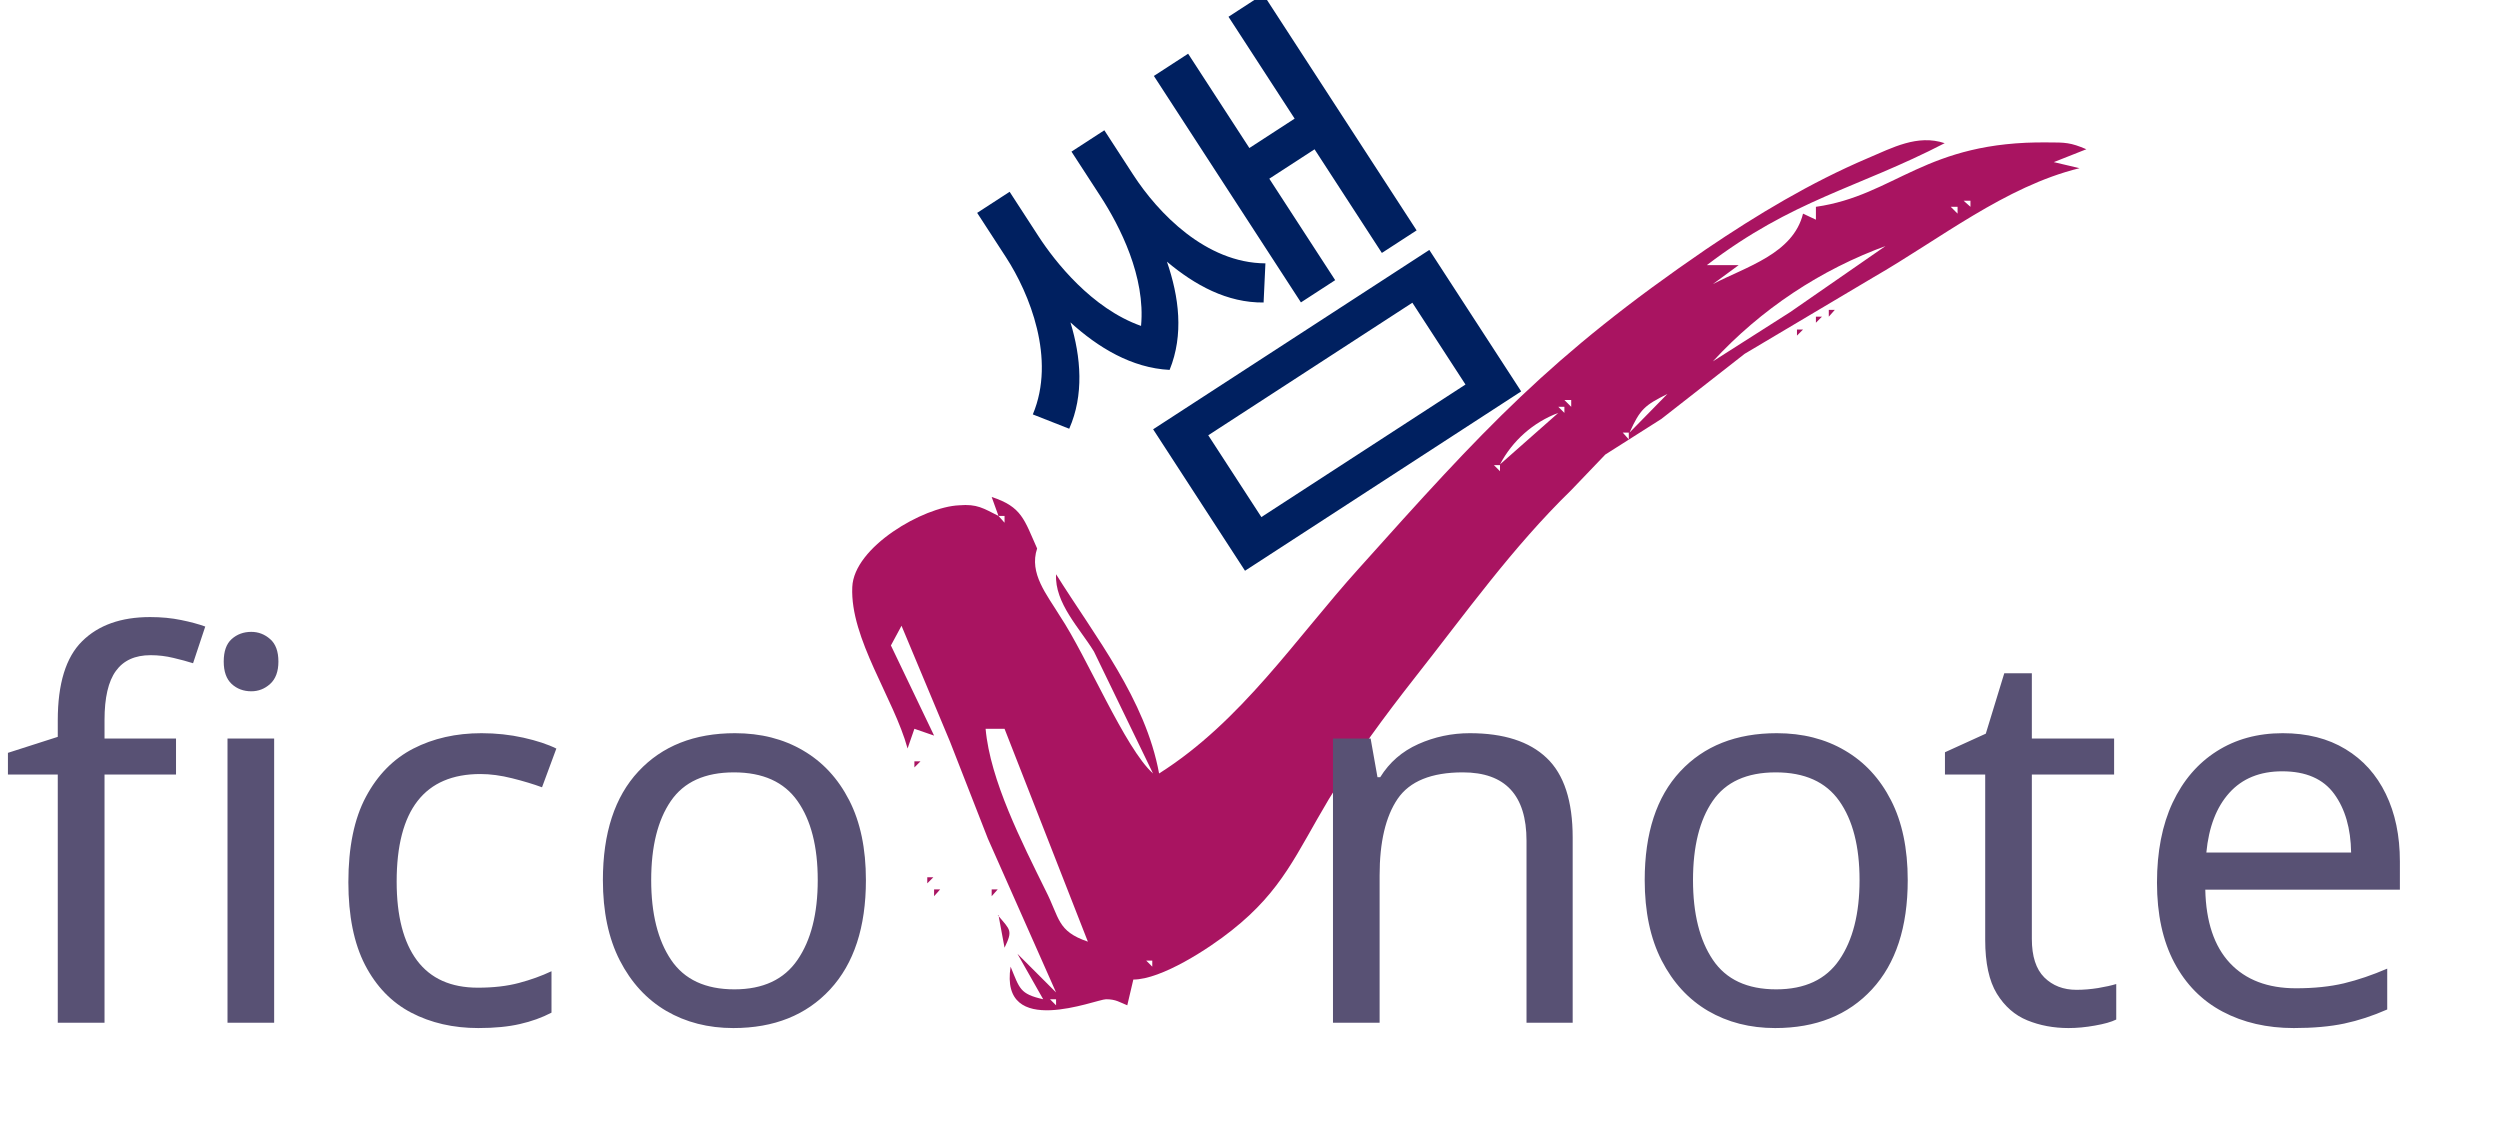
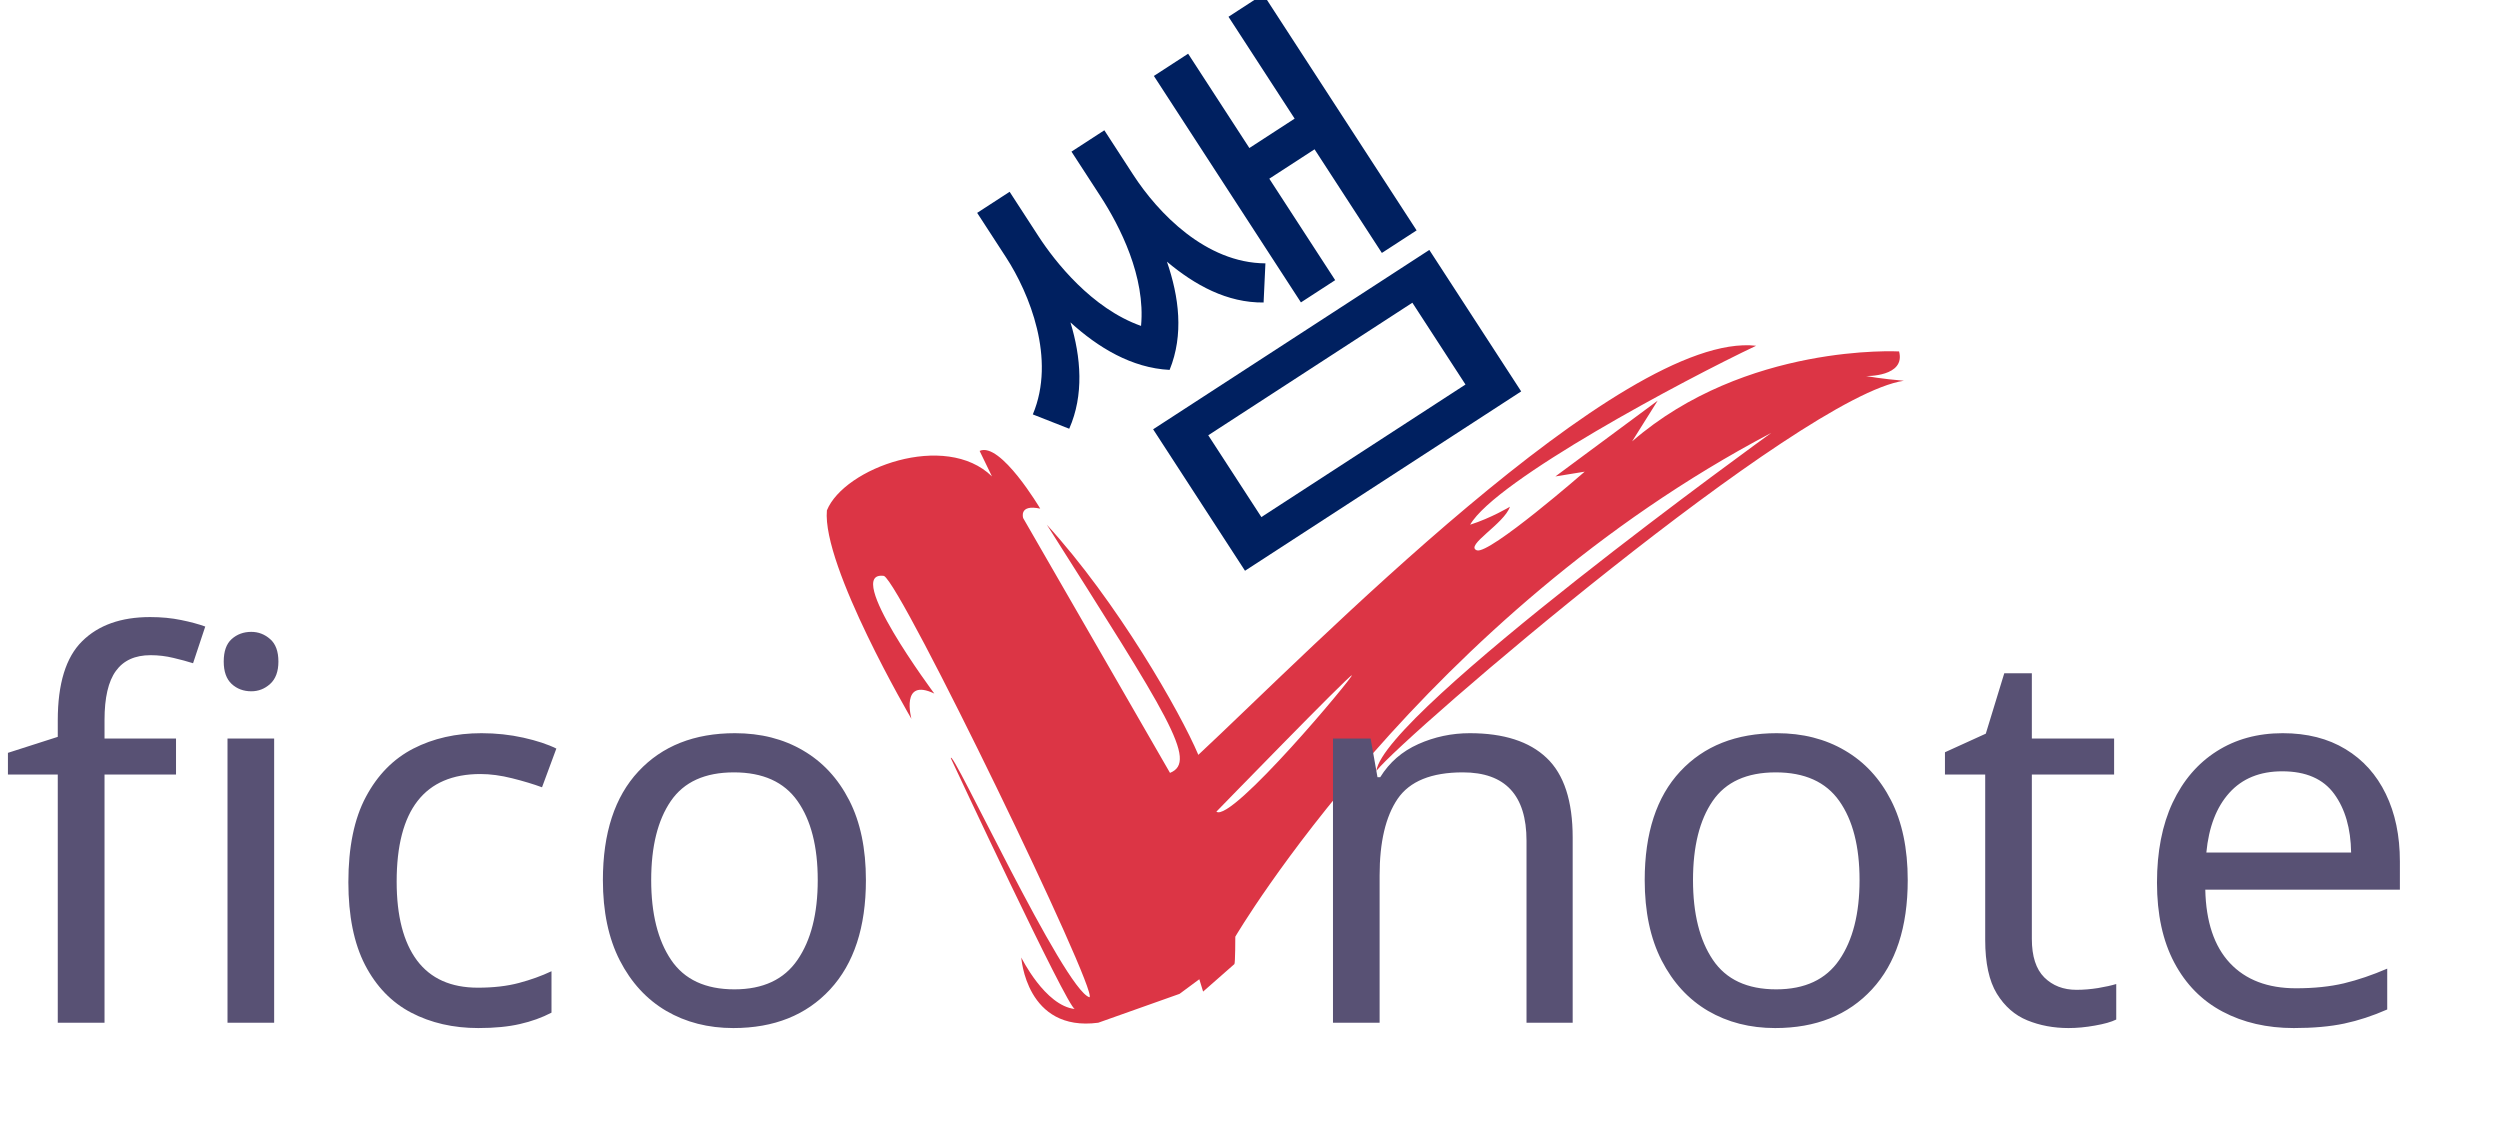
<svg xmlns="http://www.w3.org/2000/svg" viewBox="0 50 330 150">
-   <style>@font-face{font-family:"Otomanopee";src:url(https://static.findsvoc.com/font/OtomanopeeOne-Regular-min.ttf)format("truetype");font-weight:400;font-style:normal}@font-face{font-family:"OTEnjoystoriesBA";src:url(https://cdn.jsdelivr.net/gh/projectnoonnu/noonfonts_two@1.0/OTEnjoystoriesBA.woff)format("woff");font-weight:400;font-style:normal}</style>
-   <text y="185" fill="#585174" font-family="Otomanopee" font-size="70">fico</text>
-   <path fill="#a91461" d="M153 152.1c10.9-6.9 18-17.8 26.4-27.1 16.4-18.3 25.2-28 45.8-42.1 6.8-4.6 13.8-8.8 21.3-12 3.3-1.4 6.6-3.2 10.2-2-11.6 6-20 7.4-31.4 16.1h4.2l-3.4 2.5c4.4-2.3 10.6-4 11.9-9.3l1.7.8v-1.7c10.5-1.5 14.4-8.7 30.6-8.5 2.3 0 3 0 5.1.9l-4.3 1.7 3.4.8c-9.8 2.4-18.5 9.4-27.2 14.4l-17 10.1-11 8.6-7.4 4.7-4.5 4.7c-7.8 7.6-13.9 16.2-20.6 24.7-4 5.1-8 10.5-11.4 16.1-4.3 7.2-6.1 12-12.8 17.3-3 2.4-9.3 6.5-13 6.5l-.8 3.4c-1-.4-1.5-.8-2.8-.8-1.3 0-14.1 5.3-12.6-4.3 1.2 2.9 1.2 3.6 4.3 4.3l-3.4-6 5.1 5.1-9-20.3-5-12.8-6.4-15.3-1.4 2.6 5.7 11.9-2.6-.9-.9 2.6c-1.8-6.6-7.6-14.5-7.3-21.3.2-5.3 9.4-10.6 14.1-10.8 2.4-.2 3.2.4 5.2 1.4l-.9-2.5c4 1.3 4.3 3 6 6.8-1.1 3.3 1.3 6.1 3 8.9 3.6 5.4 8.6 17.5 12.3 20.8l-7.8-16.1c-1.9-3.1-5.2-6.4-5-10.2 5.2 8.3 11.8 16.5 13.6 26.3Zm107.1-75.6h-.9l.9.8v-.8Zm-1.7.8h-.9l.9.9v-.9Zm-9.3 5.1a58.2 58.2 0 0 0-23 15.3l10.2-6.5 12.7-8.8Zm-7.7 8.5h.8l-.8.9V91Zm-1.7.9h.8l-.8.8v-.8Zm-2.5 1.7h.8l-.8.8v-.8Zm-13.7 6-3.3 2.5 3.3-2.5Zm-12.7.8-3.4 2.5 3.4-2.5Zm9.3 1.7c-3 1.5-3.6 2-5 5.1l5-5.1Zm-12.7.8h-.9l.9.9v-.9Zm-.9.9h-.8l.8.8v-.8Zm-.8.8a14.4 14.4 0 0 0-7.7 6.8l7.7-6.8Zm9.3 2.6h-.8l.8.9v-.9Zm-17 4.3h-.8l.8.8v-.9Zm-65.4 6.7h-.8l.8.9v-.9Zm0 28.1h-2.5c.6 6.8 4.8 15 7.9 21.3 1.9 3.7 1.5 5.4 5.6 6.8l-11-28.1Zm-11.9 4.3h.8l-.8.8v-.9Zm1.7 15.3h.8l-.8.8v-.8Zm5.1.8-1.7 3.4 1.7-3.4Zm-4.3.8h.9l-.8.9v-.9Zm7.7 0h.8l-.8.9v-.9Zm.8 3.4c1.7 2 2 2 .9 4.3l-.8-4.3Zm20.5 6h-.9l.8.8v-.8Zm-12.8 5.1h-.8l.8.8v-.8Z" />
-   <text x="55" y="190" fill="#002060" font-family="OTEnjoystoriesBA" font-size="70" textLength="70" transform="rotate(-33)">쌤</text>
-   <text x="170" y="185" fill="#585174" font-family="Otomanopee" font-size="70">note</text>
+   <style>
+ @font-face {
+ 	font-family:'Otomanopee';
+ 	src:url(https://static.findsvoc.com/font/OtomanopeeOne-Regular-min.ttf) format('truetype');
+ 	font-weight:400;
+ 	font-style:normal;
+ }
+ @font-face {
+     font-family: 'OTEnjoystoriesBA';
+     src: url('https://cdn.jsdelivr.net/gh/projectnoonnu/noonfonts_two@1.0/OTEnjoystoriesBA.woff') format('woff');
+     font-weight: normal;
+     font-style: normal;
+ }
+ </style>
+   <text x="0" y="185" font-family="Otomanopee" lengthAdjust="spacing" font-size="70" fill="#585174">fico</text>
+   <path fill="#DC3545" transform="translate(5 50)" d="M 104.15,67.37            C 103.49,74.72 115.31,94.89 115.31,94.89              115.31,94.89 113.81,89.39 118.33,91.55              118.33,91.55 106.18,75.26 111.68,76.02              113.94,77.02 140.06,131.02 138.81,131.64              135.44,130.64 120.44,98.26 120.51,100.09              120.51,100.09 135.94,133.14 136.88,133.19              132.94,132.76 129.81,126.39 129.81,126.39              129.81,126.39 130.44,136.26 139.97,135.00              139.97,135.00 150.70,131.19 150.70,131.19              150.70,131.19 153.31,129.26 153.31,129.26              153.31,129.26 153.81,130.89 153.81,130.89              153.81,130.89 157.81,127.39 157.94,127.26              158.06,127.14 158.06,123.64 158.06,123.64              158.06,123.64 182.94,81.26 228.81,57.14              228.81,57.14 177.68,94.02 176.68,101.76              180.31,97.14 232.56,52.26 246.31,50.26              243.44,50.02 241.31,49.64 241.31,49.64              241.31,49.64 246.56,49.76 245.68,46.39              245.68,46.39 225.44,45.26 210.44,58.26              210.44,58.26 213.81,52.89 213.81,52.89              213.81,52.89 200.31,62.89 200.31,62.89              200.31,62.89 204.18,62.26 204.18,62.26              204.18,62.26 191.56,73.26 189.94,72.64              188.31,72.02 193.56,69.14 194.31,66.89              194.31,66.89 191.81,68.39 189.06,69.26              192.44,63.39 217.31,50.14 226.81,45.64              209.06,43.64 167.56,86.26 153.18,99.64              150.81,94.02 142.44,79.39 133.18,69.26              149.18,94.52 153.18,100.52 149.44,102.02              149.44,102.02 130.06,68.39 130.06,68.39              130.06,68.39 129.44,66.52 132.31,67.14              132.31,67.14 127.06,58.26 124.31,59.52              124.31,59.52 125.94,62.89 125.94,62.89              119.81,56.89 106.44,61.76 104.15,67.37 Z            M 128.06,91.52            C 124.31,92.39 131.26,102.70 135.81,111.64              138.56,118.02 140.68,126.64 143.94,124.52              145.94,123.02 130.31,92.14 128.06,91.52 Z            M 155.56,107.14            C 155.56,107.14 173.06,89.14 173.44,89.14              173.81,89.14 157.56,108.64 155.56,107.14 Z" />
+   <text x="55" y="190" textLength="70" font-size="70" font-family="OTEnjoystoriesBA" fill="#002060" transform="rotate(-33)">쌤</text>
+   <text x="170" y="185" font-family="Otomanopee" lengthAdjust="spacing" font-size="70" fill="#585174">note</text>
</svg>
